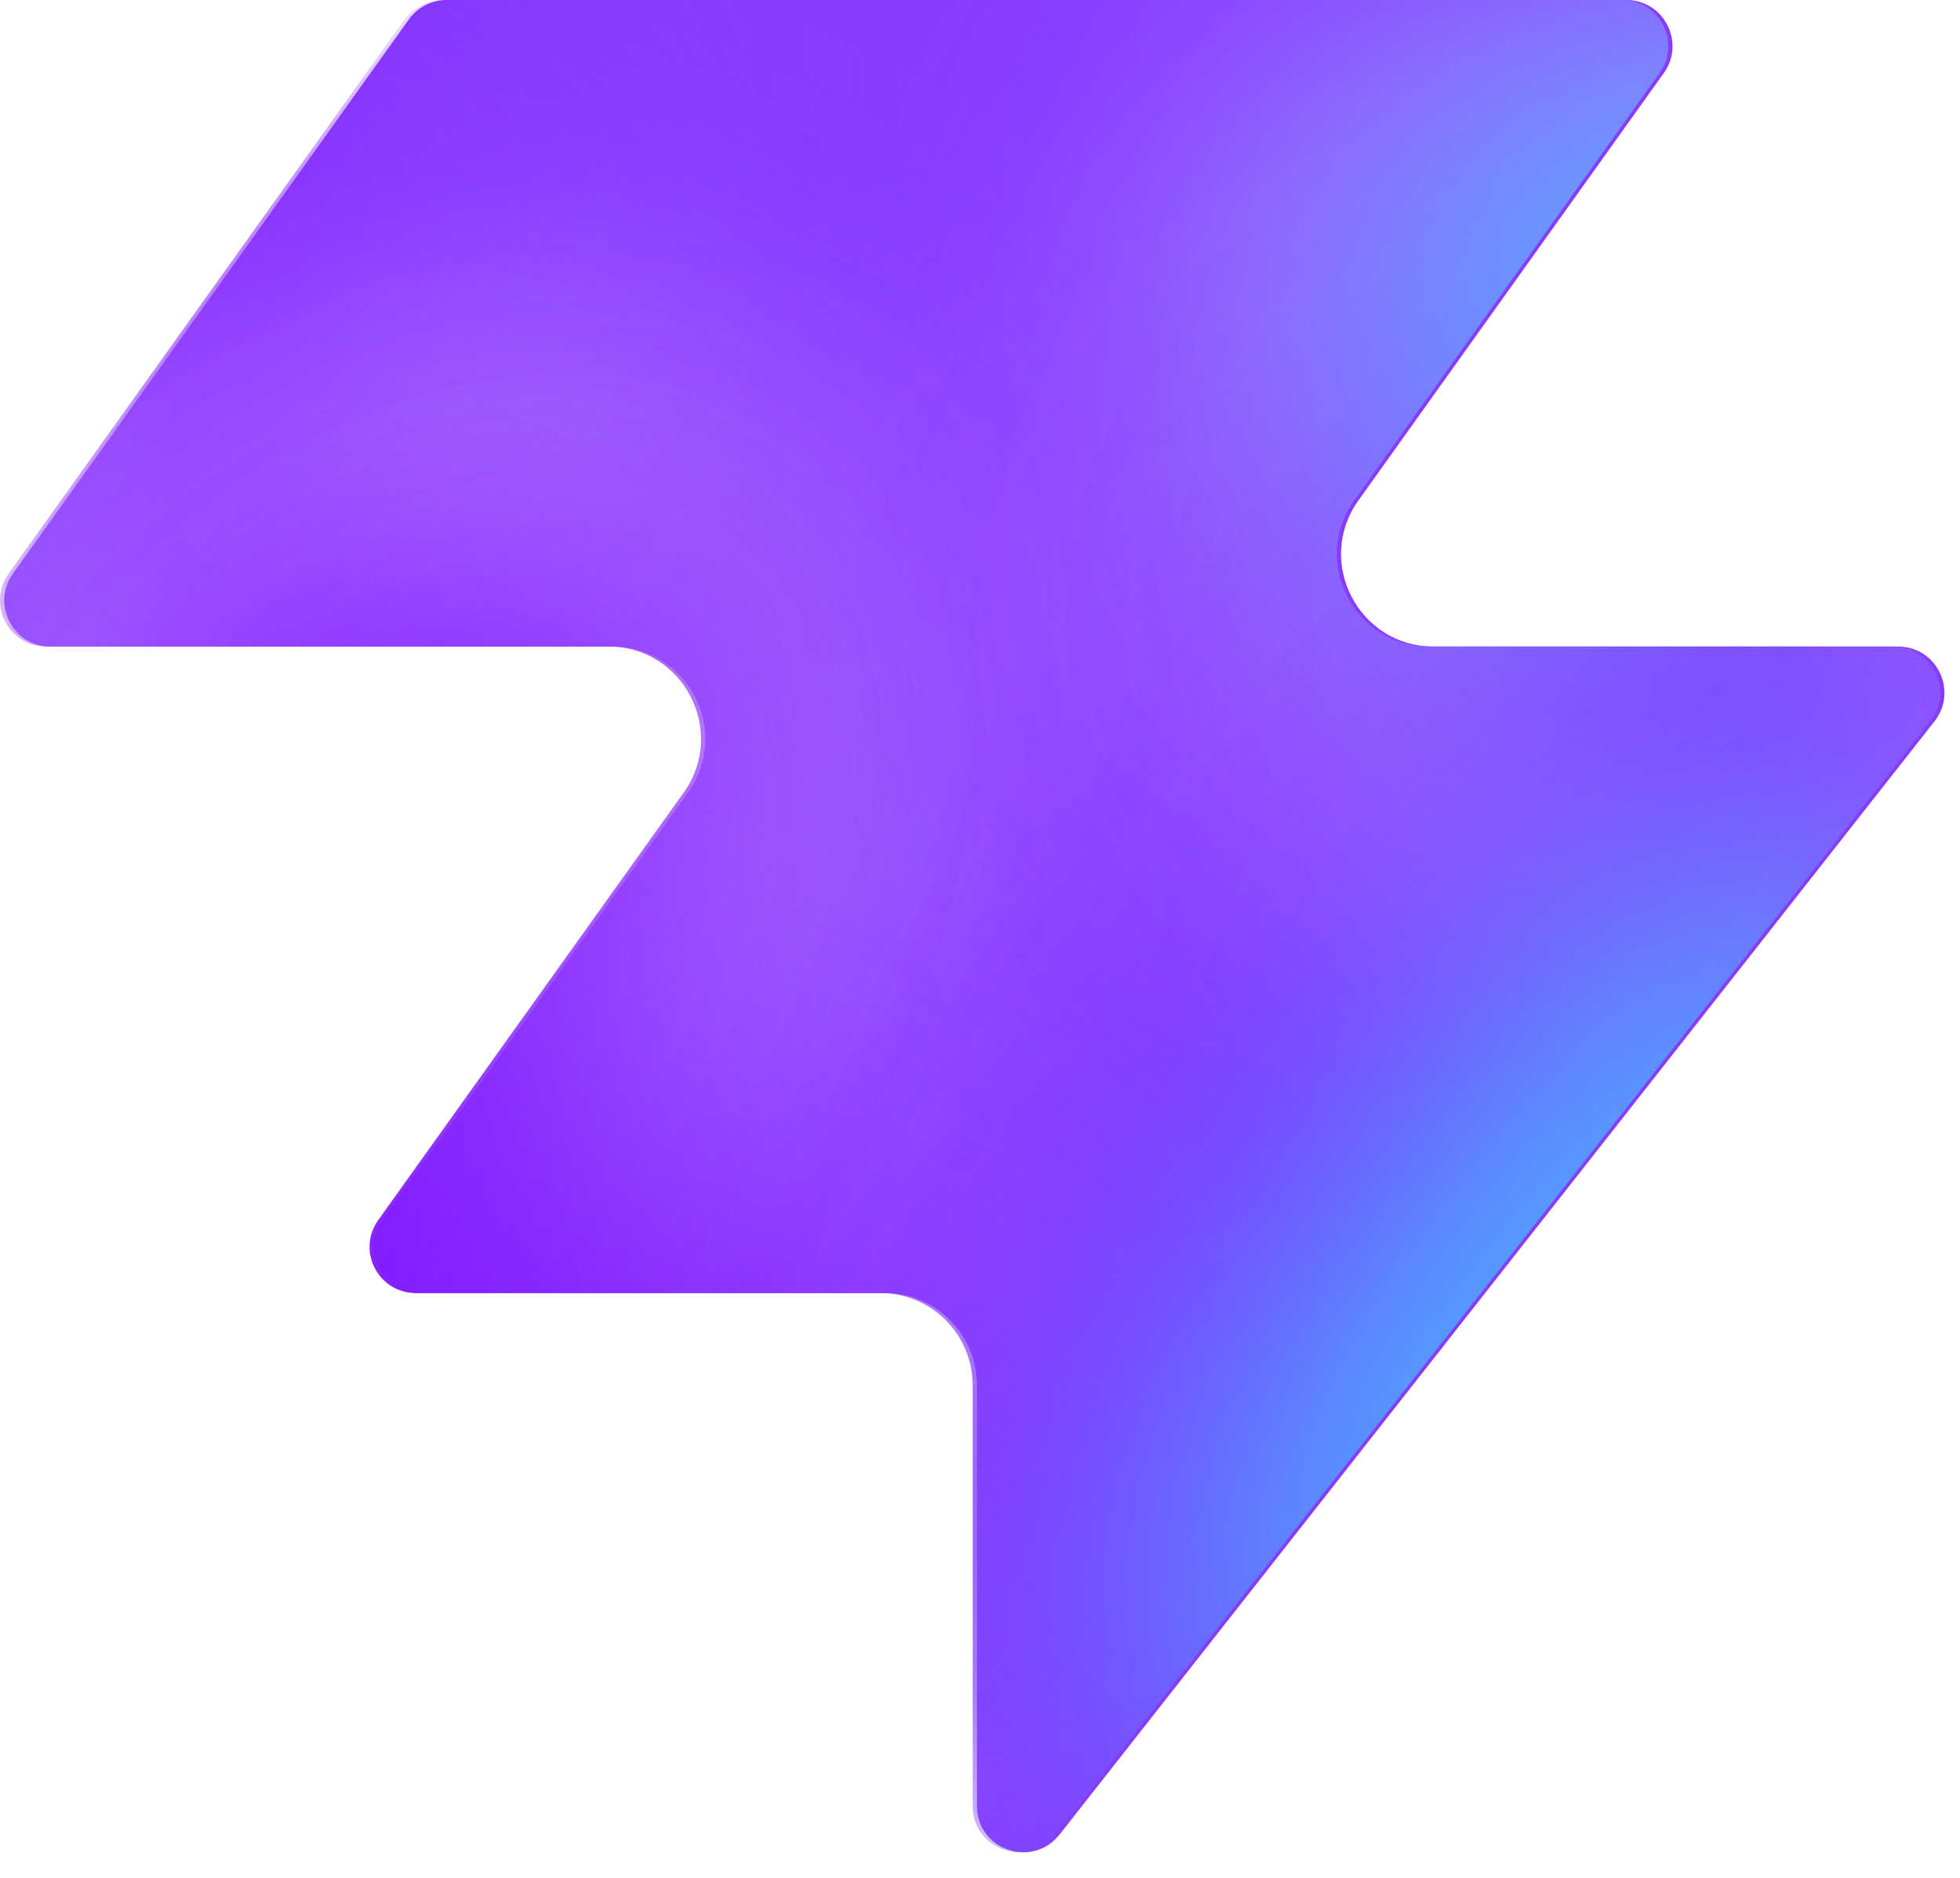
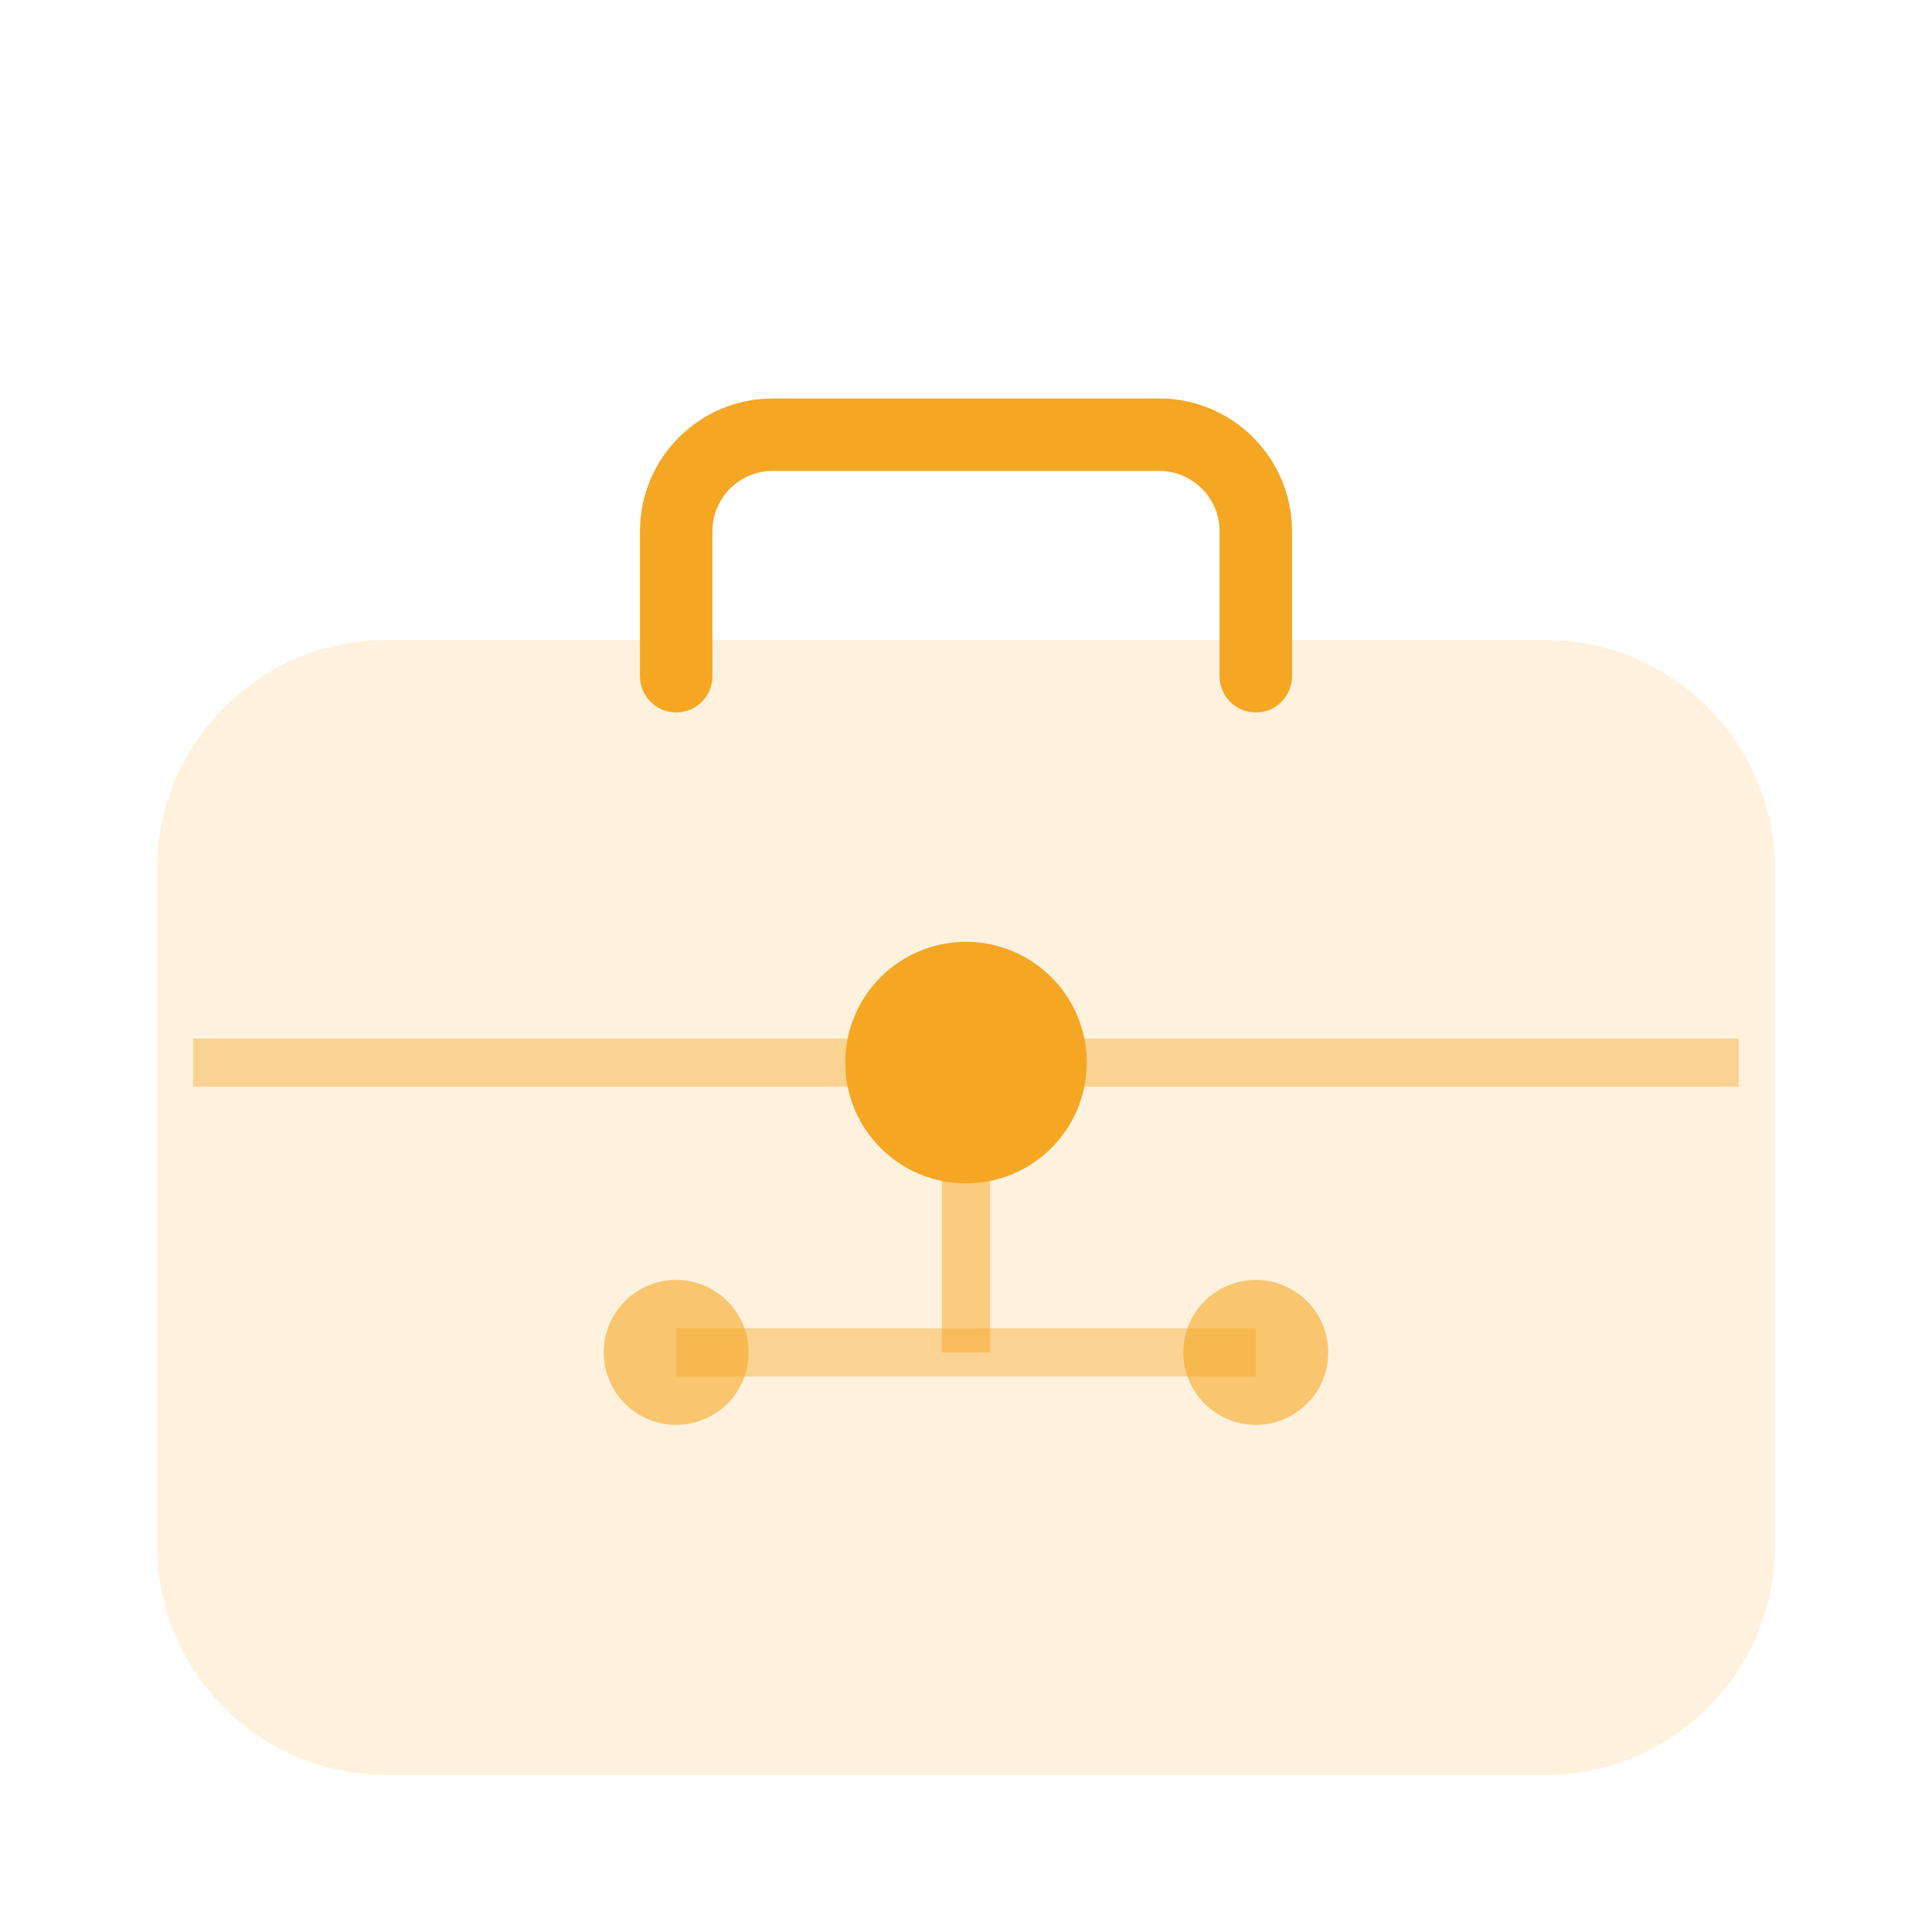
- <svg xmlns="http://www.w3.org/2000/svg" width="48" height="46" fill="none" viewBox="0 0 48 46">
-   <path fill="#863bff" d="M25.946 44.938c-.664.845-2.021.375-2.021-.698V33.937a2.26 2.26 0 0 0-2.262-2.262H10.287c-.92 0-1.456-1.04-.92-1.788l7.48-10.471c1.07-1.497 0-3.578-1.842-3.578H1.237c-.92 0-1.456-1.04-.92-1.788L10.013.474c.214-.297.556-.474.92-.474h28.894c.92 0 1.456 1.04.92 1.788l-7.48 10.471c-1.07 1.498 0 3.579 1.842 3.579h11.377c.943 0 1.473 1.088.89 1.83L25.947 44.94z" style="fill:#863bff;fill:color(display-p3 .525 .23 1);fill-opacity:1" />
-   <mask id="a" width="48" height="46" x="0" y="0" maskUnits="userSpaceOnUse" style="mask-type:alpha">
-     <path fill="#000" d="M25.842 44.938c-.664.844-2.021.375-2.021-.698V33.937a2.26 2.26 0 0 0-2.262-2.262H10.183c-.92 0-1.456-1.04-.92-1.788l7.48-10.471c1.07-1.498 0-3.579-1.842-3.579H1.133c-.92 0-1.456-1.04-.92-1.787L9.91.473c.214-.297.556-.474.92-.474h28.894c.92 0 1.456 1.04.92 1.788l-7.48 10.471c-1.07 1.498 0 3.578 1.842 3.578h11.377c.943 0 1.473 1.088.89 1.832L25.843 44.94z" style="fill:#000;fill-opacity:1" />
-   </mask>
-   <g mask="url(#a)">
-     <g filter="url(#b)">
-       <ellipse cx="5.508" cy="14.704" fill="#ede6ff" rx="5.508" ry="14.704" style="fill:#ede6ff;fill:color(display-p3 .927 .903 1);fill-opacity:1" transform="matrix(.00324 1 1 -.00324 -4.47 31.516)" />
-     </g>
-     <g filter="url(#c)">
-       <ellipse cx="10.399" cy="29.851" fill="#ede6ff" rx="10.399" ry="29.851" style="fill:#ede6ff;fill:color(display-p3 .927 .903 1);fill-opacity:1" transform="matrix(.00324 1 1 -.00324 -39.328 7.883)" />
-     </g>
-     <g filter="url(#d)">
-       <ellipse cx="5.508" cy="30.487" fill="#7e14ff" rx="5.508" ry="30.487" style="fill:#7e14ff;fill:color(display-p3 .492 .077 1);fill-opacity:1" transform="rotate(89.814 -25.913 -14.639)scale(1 -1)" />
-     </g>
-     <g filter="url(#e)">
-       <ellipse cx="5.508" cy="30.599" fill="#7e14ff" rx="5.508" ry="30.599" style="fill:#7e14ff;fill:color(display-p3 .492 .077 1);fill-opacity:1" transform="rotate(89.814 -32.644 -3.334)scale(1 -1)" />
-     </g>
-     <g filter="url(#f)">
-       <ellipse cx="5.508" cy="30.599" fill="#7e14ff" rx="5.508" ry="30.599" style="fill:#7e14ff;fill:color(display-p3 .492 .077 1);fill-opacity:1" transform="matrix(.00324 1 1 -.00324 -34.34 30.47)" />
-     </g>
-     <g filter="url(#g)">
-       <ellipse cx="14.072" cy="22.078" fill="#ede6ff" rx="14.072" ry="22.078" style="fill:#ede6ff;fill:color(display-p3 .927 .903 1);fill-opacity:1" transform="rotate(93.35 24.506 48.493)scale(-1 1)" />
-     </g>
-     <g filter="url(#h)">
-       <ellipse cx="3.47" cy="21.501" fill="#7e14ff" rx="3.47" ry="21.501" style="fill:#7e14ff;fill:color(display-p3 .492 .077 1);fill-opacity:1" transform="rotate(89.009 28.708 47.59)scale(-1 1)" />
-     </g>
-     <g filter="url(#i)">
-       <ellipse cx="3.47" cy="21.501" fill="#7e14ff" rx="3.47" ry="21.501" style="fill:#7e14ff;fill:color(display-p3 .492 .077 1);fill-opacity:1" transform="rotate(89.009 28.708 47.59)scale(-1 1)" />
-     </g>
-     <g filter="url(#j)">
-       <ellipse cx=".387" cy="8.972" fill="#7e14ff" rx="4.407" ry="29.108" style="fill:#7e14ff;fill:color(display-p3 .492 .077 1);fill-opacity:1" transform="rotate(39.51 .387 8.972)" />
-     </g>
-     <g filter="url(#k)">
-       <ellipse cx="47.523" cy="-6.092" fill="#7e14ff" rx="4.407" ry="29.108" style="fill:#7e14ff;fill:color(display-p3 .492 .077 1);fill-opacity:1" transform="rotate(37.892 47.523 -6.092)" />
-     </g>
-     <g filter="url(#l)">
-       <ellipse cx="41.412" cy="6.333" fill="#47bfff" rx="5.971" ry="9.665" style="fill:#47bfff;fill:color(display-p3 .28 .748 1);fill-opacity:1" transform="rotate(37.892 41.412 6.333)" />
-     </g>
-     <g filter="url(#m)">
-       <ellipse cx="-1.879" cy="38.332" fill="#7e14ff" rx="4.407" ry="29.108" style="fill:#7e14ff;fill:color(display-p3 .492 .077 1);fill-opacity:1" transform="rotate(37.892 -1.88 38.332)" />
-     </g>
-     <g filter="url(#n)">
-       <ellipse cx="-1.879" cy="38.332" fill="#7e14ff" rx="4.407" ry="29.108" style="fill:#7e14ff;fill:color(display-p3 .492 .077 1);fill-opacity:1" transform="rotate(37.892 -1.88 38.332)" />
-     </g>
-     <g filter="url(#o)">
-       <ellipse cx="35.651" cy="29.907" fill="#7e14ff" rx="4.407" ry="29.108" style="fill:#7e14ff;fill:color(display-p3 .492 .077 1);fill-opacity:1" transform="rotate(37.892 35.651 29.907)" />
-     </g>
-     <g filter="url(#p)">
-       <ellipse cx="38.418" cy="32.4" fill="#47bfff" rx="5.971" ry="15.297" style="fill:#47bfff;fill:color(display-p3 .28 .748 1);fill-opacity:1" transform="rotate(37.892 38.418 32.4)" />
-     </g>
-   </g>
-   <defs>
-     <filter id="b" width="60.045" height="41.654" x="-19.77" y="16.149" color-interpolation-filters="sRGB" filterUnits="userSpaceOnUse">
-       <feFlood flood-opacity="0" result="BackgroundImageFix" />
-       <feBlend in="SourceGraphic" in2="BackgroundImageFix" result="shape" />
-       <feGaussianBlur result="effect1_foregroundBlur_2002_17158" stdDeviation="7.659" />
-     </filter>
-     <filter id="c" width="90.34" height="51.437" x="-54.613" y="-7.533" color-interpolation-filters="sRGB" filterUnits="userSpaceOnUse">
-       <feFlood flood-opacity="0" result="BackgroundImageFix" />
-       <feBlend in="SourceGraphic" in2="BackgroundImageFix" result="shape" />
-       <feGaussianBlur result="effect1_foregroundBlur_2002_17158" stdDeviation="7.659" />
-     </filter>
-     <filter id="d" width="79.355" height="29.4" x="-49.64" y="2.03" color-interpolation-filters="sRGB" filterUnits="userSpaceOnUse">
-       <feFlood flood-opacity="0" result="BackgroundImageFix" />
-       <feBlend in="SourceGraphic" in2="BackgroundImageFix" result="shape" />
-       <feGaussianBlur result="effect1_foregroundBlur_2002_17158" stdDeviation="4.596" />
-     </filter>
-     <filter id="e" width="79.579" height="29.4" x="-45.045" y="20.029" color-interpolation-filters="sRGB" filterUnits="userSpaceOnUse">
-       <feFlood flood-opacity="0" result="BackgroundImageFix" />
-       <feBlend in="SourceGraphic" in2="BackgroundImageFix" result="shape" />
-       <feGaussianBlur result="effect1_foregroundBlur_2002_17158" stdDeviation="4.596" />
-     </filter>
-     <filter id="f" width="79.579" height="29.4" x="-43.513" y="21.178" color-interpolation-filters="sRGB" filterUnits="userSpaceOnUse">
-       <feFlood flood-opacity="0" result="BackgroundImageFix" />
-       <feBlend in="SourceGraphic" in2="BackgroundImageFix" result="shape" />
-       <feGaussianBlur result="effect1_foregroundBlur_2002_17158" stdDeviation="4.596" />
-     </filter>
-     <filter id="g" width="74.749" height="58.852" x="15.756" y="-17.901" color-interpolation-filters="sRGB" filterUnits="userSpaceOnUse">
-       <feFlood flood-opacity="0" result="BackgroundImageFix" />
-       <feBlend in="SourceGraphic" in2="BackgroundImageFix" result="shape" />
-       <feGaussianBlur result="effect1_foregroundBlur_2002_17158" stdDeviation="7.659" />
-     </filter>
-     <filter id="h" width="61.377" height="25.362" x="23.548" y="2.284" color-interpolation-filters="sRGB" filterUnits="userSpaceOnUse">
-       <feFlood flood-opacity="0" result="BackgroundImageFix" />
-       <feBlend in="SourceGraphic" in2="BackgroundImageFix" result="shape" />
-       <feGaussianBlur result="effect1_foregroundBlur_2002_17158" stdDeviation="4.596" />
-     </filter>
-     <filter id="i" width="61.377" height="25.362" x="23.548" y="2.284" color-interpolation-filters="sRGB" filterUnits="userSpaceOnUse">
-       <feFlood flood-opacity="0" result="BackgroundImageFix" />
-       <feBlend in="SourceGraphic" in2="BackgroundImageFix" result="shape" />
-       <feGaussianBlur result="effect1_foregroundBlur_2002_17158" stdDeviation="4.596" />
-     </filter>
-     <filter id="j" width="56.045" height="63.649" x="-27.636" y="-22.853" color-interpolation-filters="sRGB" filterUnits="userSpaceOnUse">
-       <feFlood flood-opacity="0" result="BackgroundImageFix" />
-       <feBlend in="SourceGraphic" in2="BackgroundImageFix" result="shape" />
-       <feGaussianBlur result="effect1_foregroundBlur_2002_17158" stdDeviation="4.596" />
-     </filter>
-     <filter id="k" width="54.814" height="64.646" x="20.116" y="-38.415" color-interpolation-filters="sRGB" filterUnits="userSpaceOnUse">
-       <feFlood flood-opacity="0" result="BackgroundImageFix" />
-       <feBlend in="SourceGraphic" in2="BackgroundImageFix" result="shape" />
-       <feGaussianBlur result="effect1_foregroundBlur_2002_17158" stdDeviation="4.596" />
-     </filter>
-     <filter id="l" width="33.541" height="35.313" x="24.641" y="-11.323" color-interpolation-filters="sRGB" filterUnits="userSpaceOnUse">
-       <feFlood flood-opacity="0" result="BackgroundImageFix" />
-       <feBlend in="SourceGraphic" in2="BackgroundImageFix" result="shape" />
-       <feGaussianBlur result="effect1_foregroundBlur_2002_17158" stdDeviation="4.596" />
-     </filter>
-     <filter id="m" width="54.814" height="64.646" x="-29.286" y="6.009" color-interpolation-filters="sRGB" filterUnits="userSpaceOnUse">
-       <feFlood flood-opacity="0" result="BackgroundImageFix" />
-       <feBlend in="SourceGraphic" in2="BackgroundImageFix" result="shape" />
-       <feGaussianBlur result="effect1_foregroundBlur_2002_17158" stdDeviation="4.596" />
-     </filter>
-     <filter id="n" width="54.814" height="64.646" x="-29.286" y="6.009" color-interpolation-filters="sRGB" filterUnits="userSpaceOnUse">
-       <feFlood flood-opacity="0" result="BackgroundImageFix" />
-       <feBlend in="SourceGraphic" in2="BackgroundImageFix" result="shape" />
-       <feGaussianBlur result="effect1_foregroundBlur_2002_17158" stdDeviation="4.596" />
-     </filter>
-     <filter id="o" width="54.814" height="64.646" x="8.244" y="-2.416" color-interpolation-filters="sRGB" filterUnits="userSpaceOnUse">
-       <feFlood flood-opacity="0" result="BackgroundImageFix" />
-       <feBlend in="SourceGraphic" in2="BackgroundImageFix" result="shape" />
-       <feGaussianBlur result="effect1_foregroundBlur_2002_17158" stdDeviation="4.596" />
-     </filter>
-     <filter id="p" width="39.409" height="43.623" x="18.713" y="10.588" color-interpolation-filters="sRGB" filterUnits="userSpaceOnUse">
-       <feFlood flood-opacity="0" result="BackgroundImageFix" />
-       <feBlend in="SourceGraphic" in2="BackgroundImageFix" result="shape" />
-       <feGaussianBlur result="effect1_foregroundBlur_2002_17158" stdDeviation="4.596" />
-     </filter>
-   </defs>
+ <svg xmlns="http://www.w3.org/2000/svg" viewBox="0 0 40 40" fill="none">
+   <rect x="4" y="14" width="32" height="22" rx="4" fill="#F5A623" opacity="0.15" stroke="#F5A623" stroke-width="1.5" />
+   <path d="M14 14V11a2 2 0 012-2h8a2 2 0 012 2v3" stroke="#F5A623" stroke-width="1.5" stroke-linecap="round" />
+   <line x1="4" y1="22" x2="36" y2="22" stroke="#F5A623" stroke-width="1" opacity="0.4" />
+   <circle cx="20" cy="22" r="2.5" fill="#F5A623" />
+   <line x1="20" y1="22" x2="20" y2="28" stroke="#F5A623" stroke-width="1" opacity="0.5" />
+   <circle cx="14" cy="28" r="1.5" fill="#F5A623" opacity="0.6" />
+   <circle cx="26" cy="28" r="1.5" fill="#F5A623" opacity="0.6" />
+   <line x1="14" y1="28" x2="26" y2="28" stroke="#F5A623" stroke-width="1" opacity="0.4" />
</svg>
